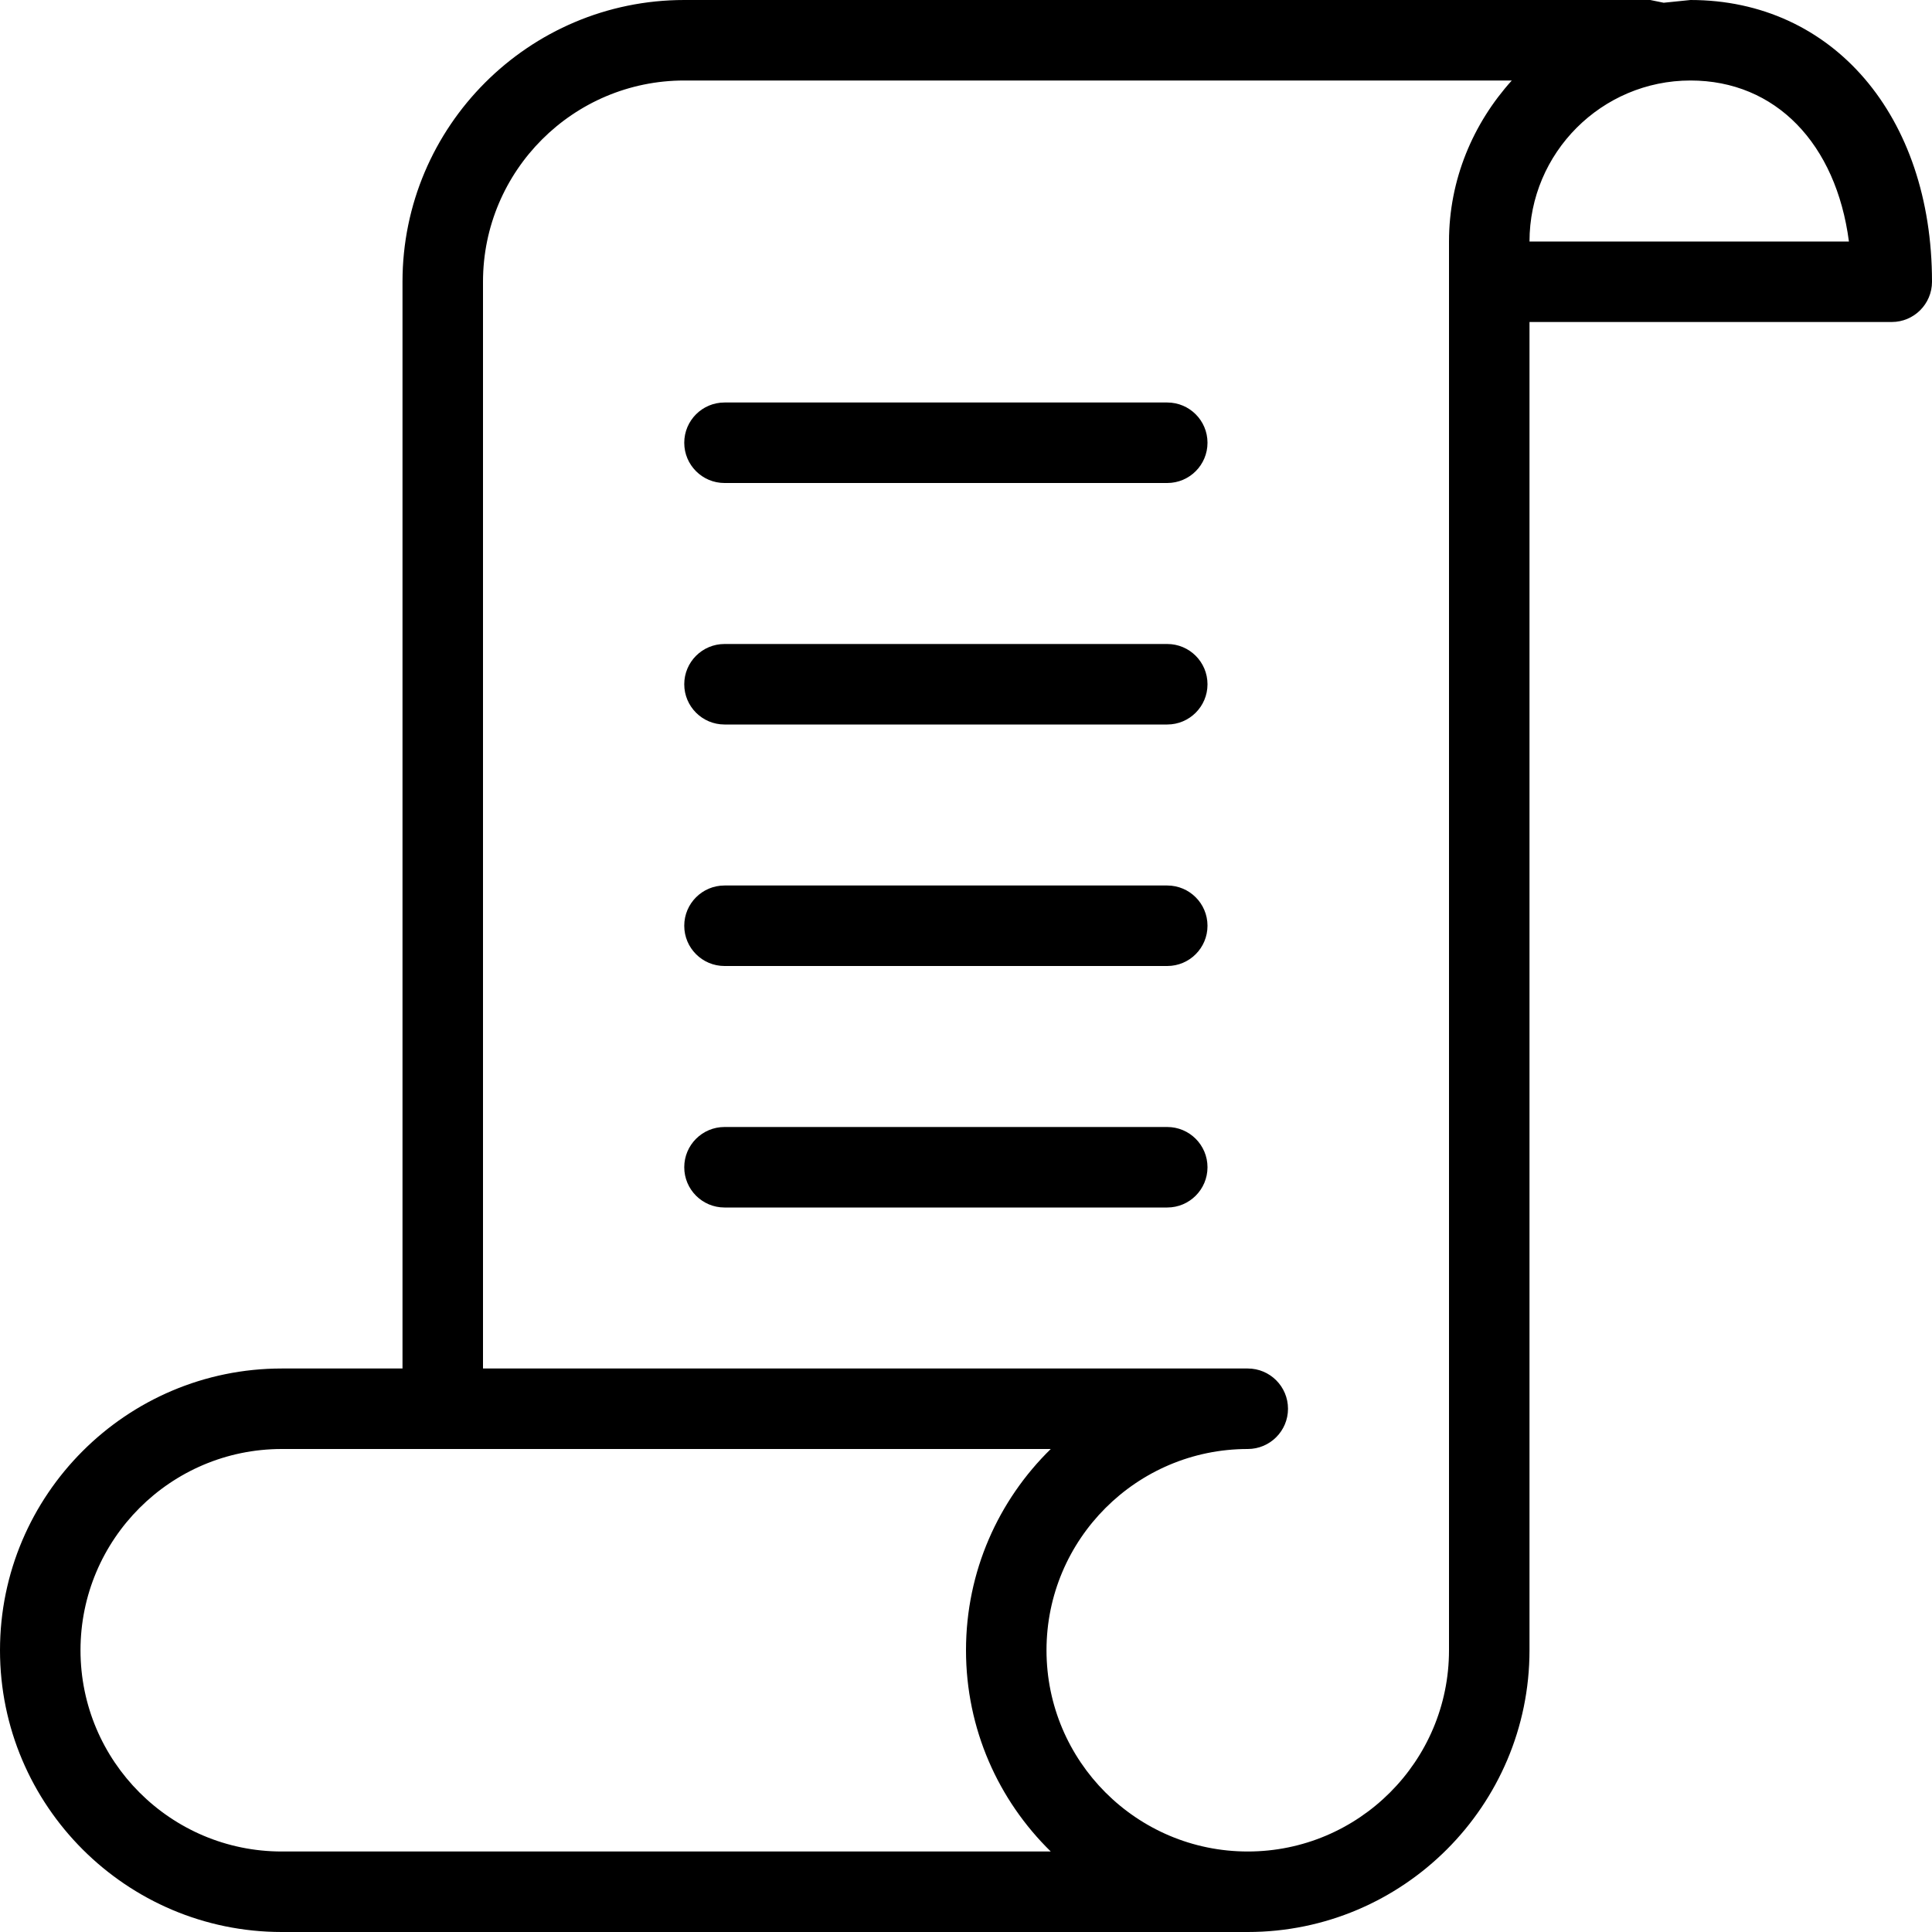
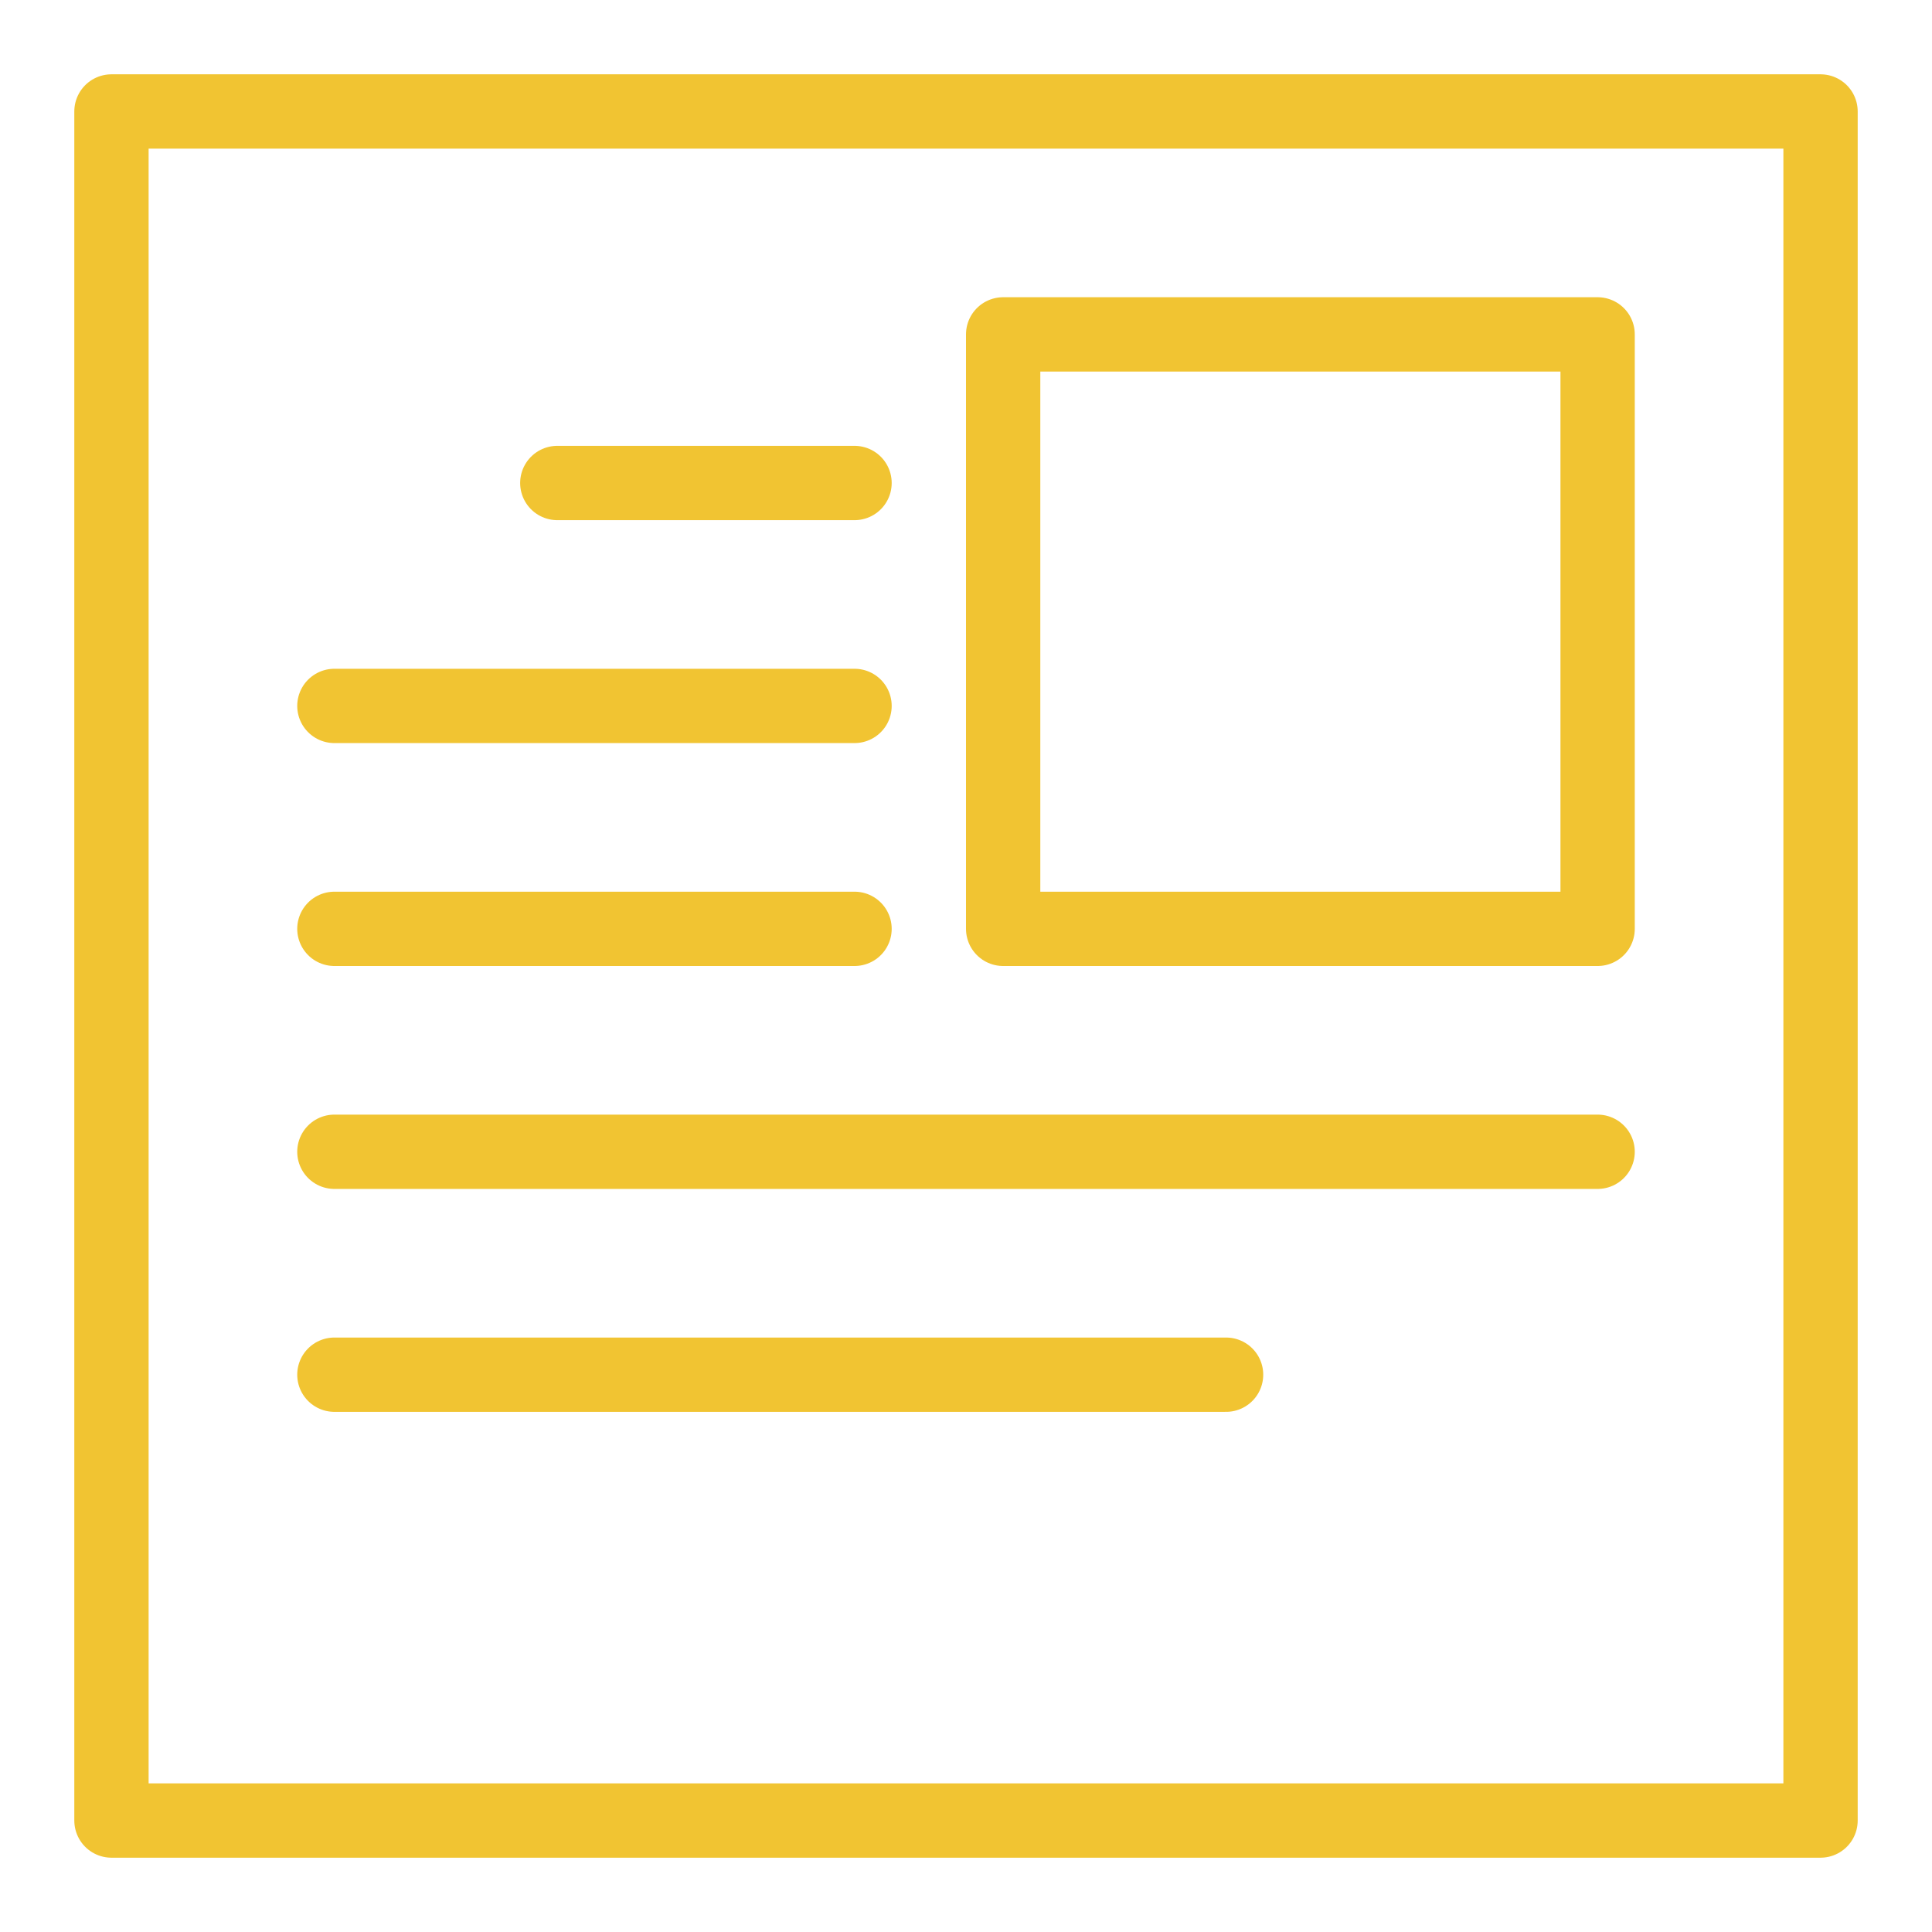
- <svg xmlns="http://www.w3.org/2000/svg" version="1" width="24" height="24" viewBox="0 0 24 24">
-   <g>
-     <path d="M14.5 5h-5.5c-.276 0-.5.224-.5.5s.224.5.5.5h5.5c.276 0 .5-.224.5-.5s-.224-.5-.5-.5zM14.5 8h-5.5c-.276 0-.5.224-.5.5s.224.5.5.5h5.5c.276 0 .5-.224.5-.5s-.224-.5-.5-.5zM14.5 11h-5.5c-.276 0-.5.224-.5.5s.224.5.5.5h5.5c.276 0 .5-.224.5-.5s-.224-.5-.5-.5zM14.5 14h-5.5c-.276 0-.5.224-.5.5s.224.5.5.5h5.5c.276 0 .5-.224.5-.5s-.224-.5-.5-.5zM21 0l-.333.034-.167-.034h-12c-1.93 0-3.5 1.57-3.5 3.5v13.5h-1.5c-1.93 0-3.5 1.57-3.5 3.5s1.57 3.5 3.5 3.5h12c1.93 0 3.5-1.57 3.5-3.5v-16.5h4.5c.276 0 .5-.224.5-.5 0-2.061-1.233-3.5-3-3.5zm-17.5 23c-1.379 0-2.5-1.121-2.5-2.5s1.121-2.5 2.5-2.5h9.553c-.65.636-1.053 1.521-1.053 2.5s.403 1.864 1.053 2.5h-9.553zm14.5-2.5c0 1.379-1.121 2.5-2.5 2.5s-2.5-1.121-2.5-2.5 1.121-2.5 2.5-2.5c.276 0 .5-.224.5-.5s-.224-.5-.5-.5h-9.5v-13.5c0-1.379 1.121-2.5 2.5-2.5h10.28c-.48.532-.78 1.229-.78 2v17.5zm1-17.5c0-1.102.897-2 2-2 1.058 0 1.809.785 1.968 2h-3.968z" />
+ <svg xmlns="http://www.w3.org/2000/svg" width="26px" height="26px" viewBox="0 0 26 26" version="1.1">
+   <defs />
+   <g id="Page-1" stroke="none" stroke-width="1" fill="none" fill-rule="evenodd">
+     <g id="edgenote-aside" stroke-linecap="round" stroke="#F1C432" stroke-linejoin="round">
+       <g id="Group" transform="translate(1, 1)">
+         <path d="M23.5,23.5 L0.5,23.5 L0.5,0.5 L23.5,0.5 L23.5,23.5 Z" id="Stroke-2746" />
+         <path d="M6.5,5.5 L10.5,5.5" id="Stroke-2747" />
+         <path d="M3.5,8.5 L10.5,8.5" id="Stroke-2748" />
+         <path d="M3.5,11.5 L10.5,11.5" id="Stroke-2749" />
+         <path d="M3.5,14.5 L20.5,14.5" id="Stroke-2750" />
+         <path d="M3.5,17.5 L15.5,17.5" id="Stroke-2751" />
+         <path d="M20.5,11.5 L12.5,11.5 L12.5,3.5 L20.5,3.5 L20.5,11.5 Z" id="Stroke-2752" />
+       </g>
+     </g>
  </g>
</svg>
